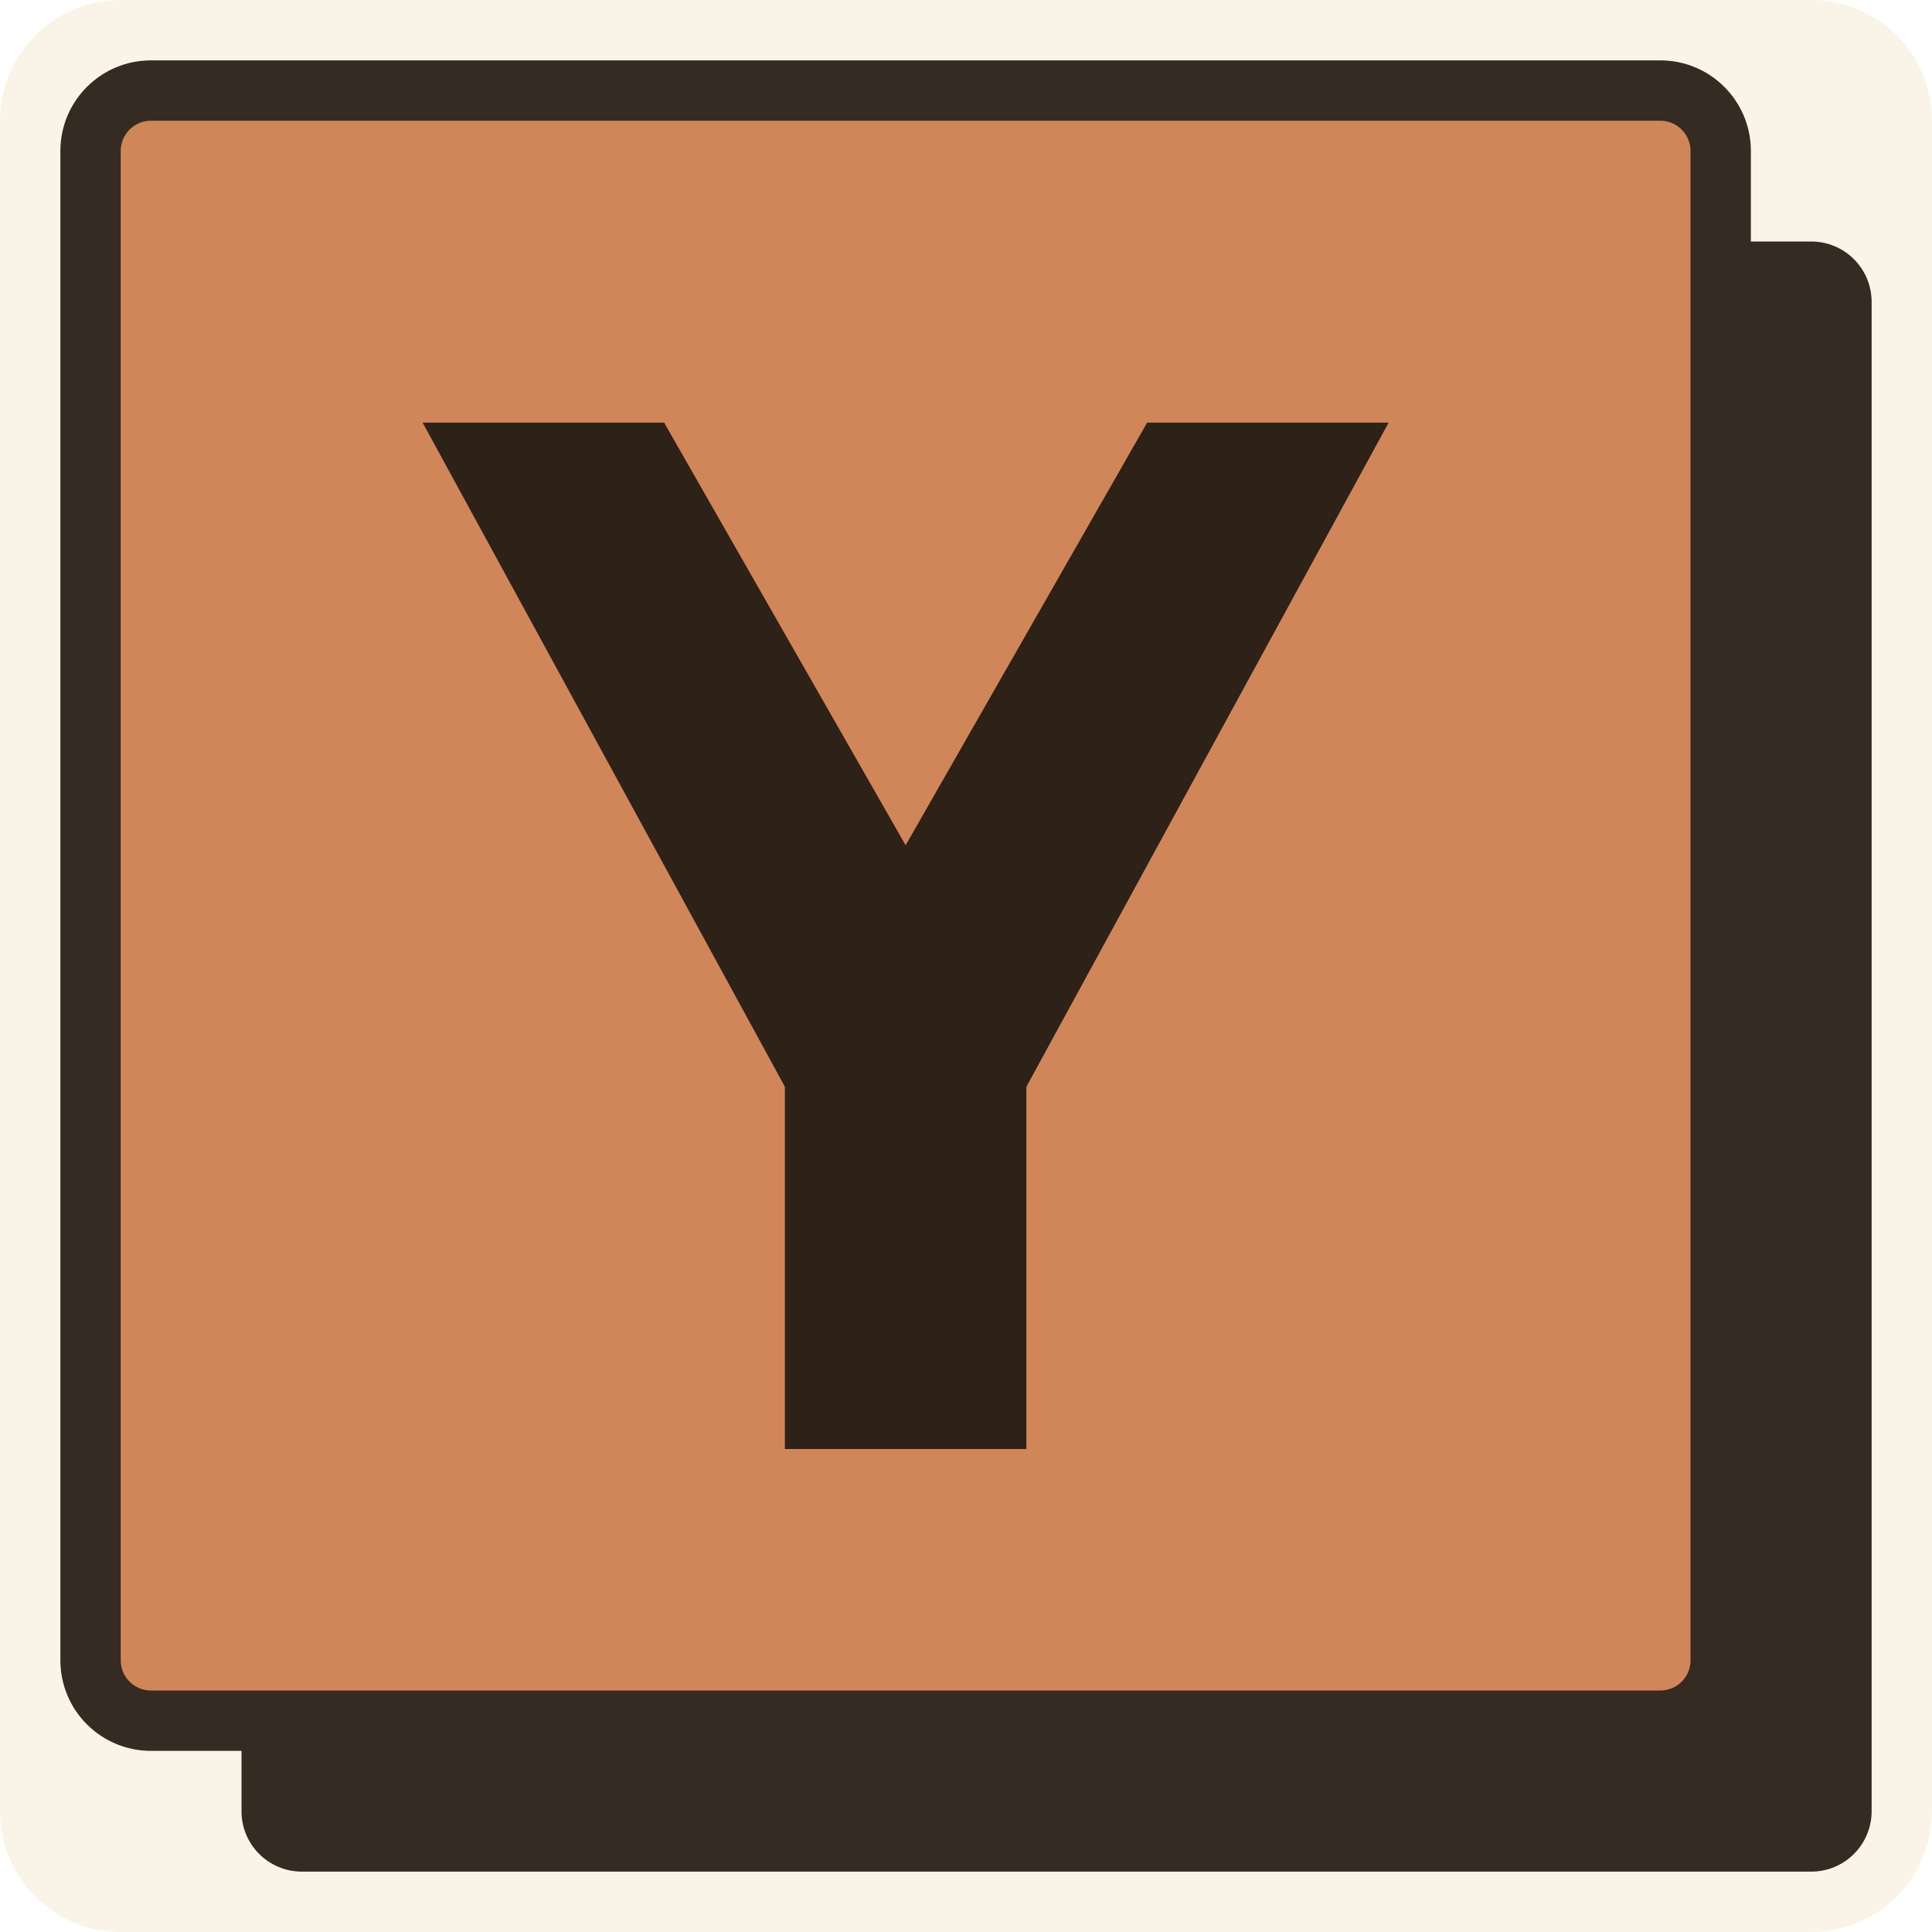
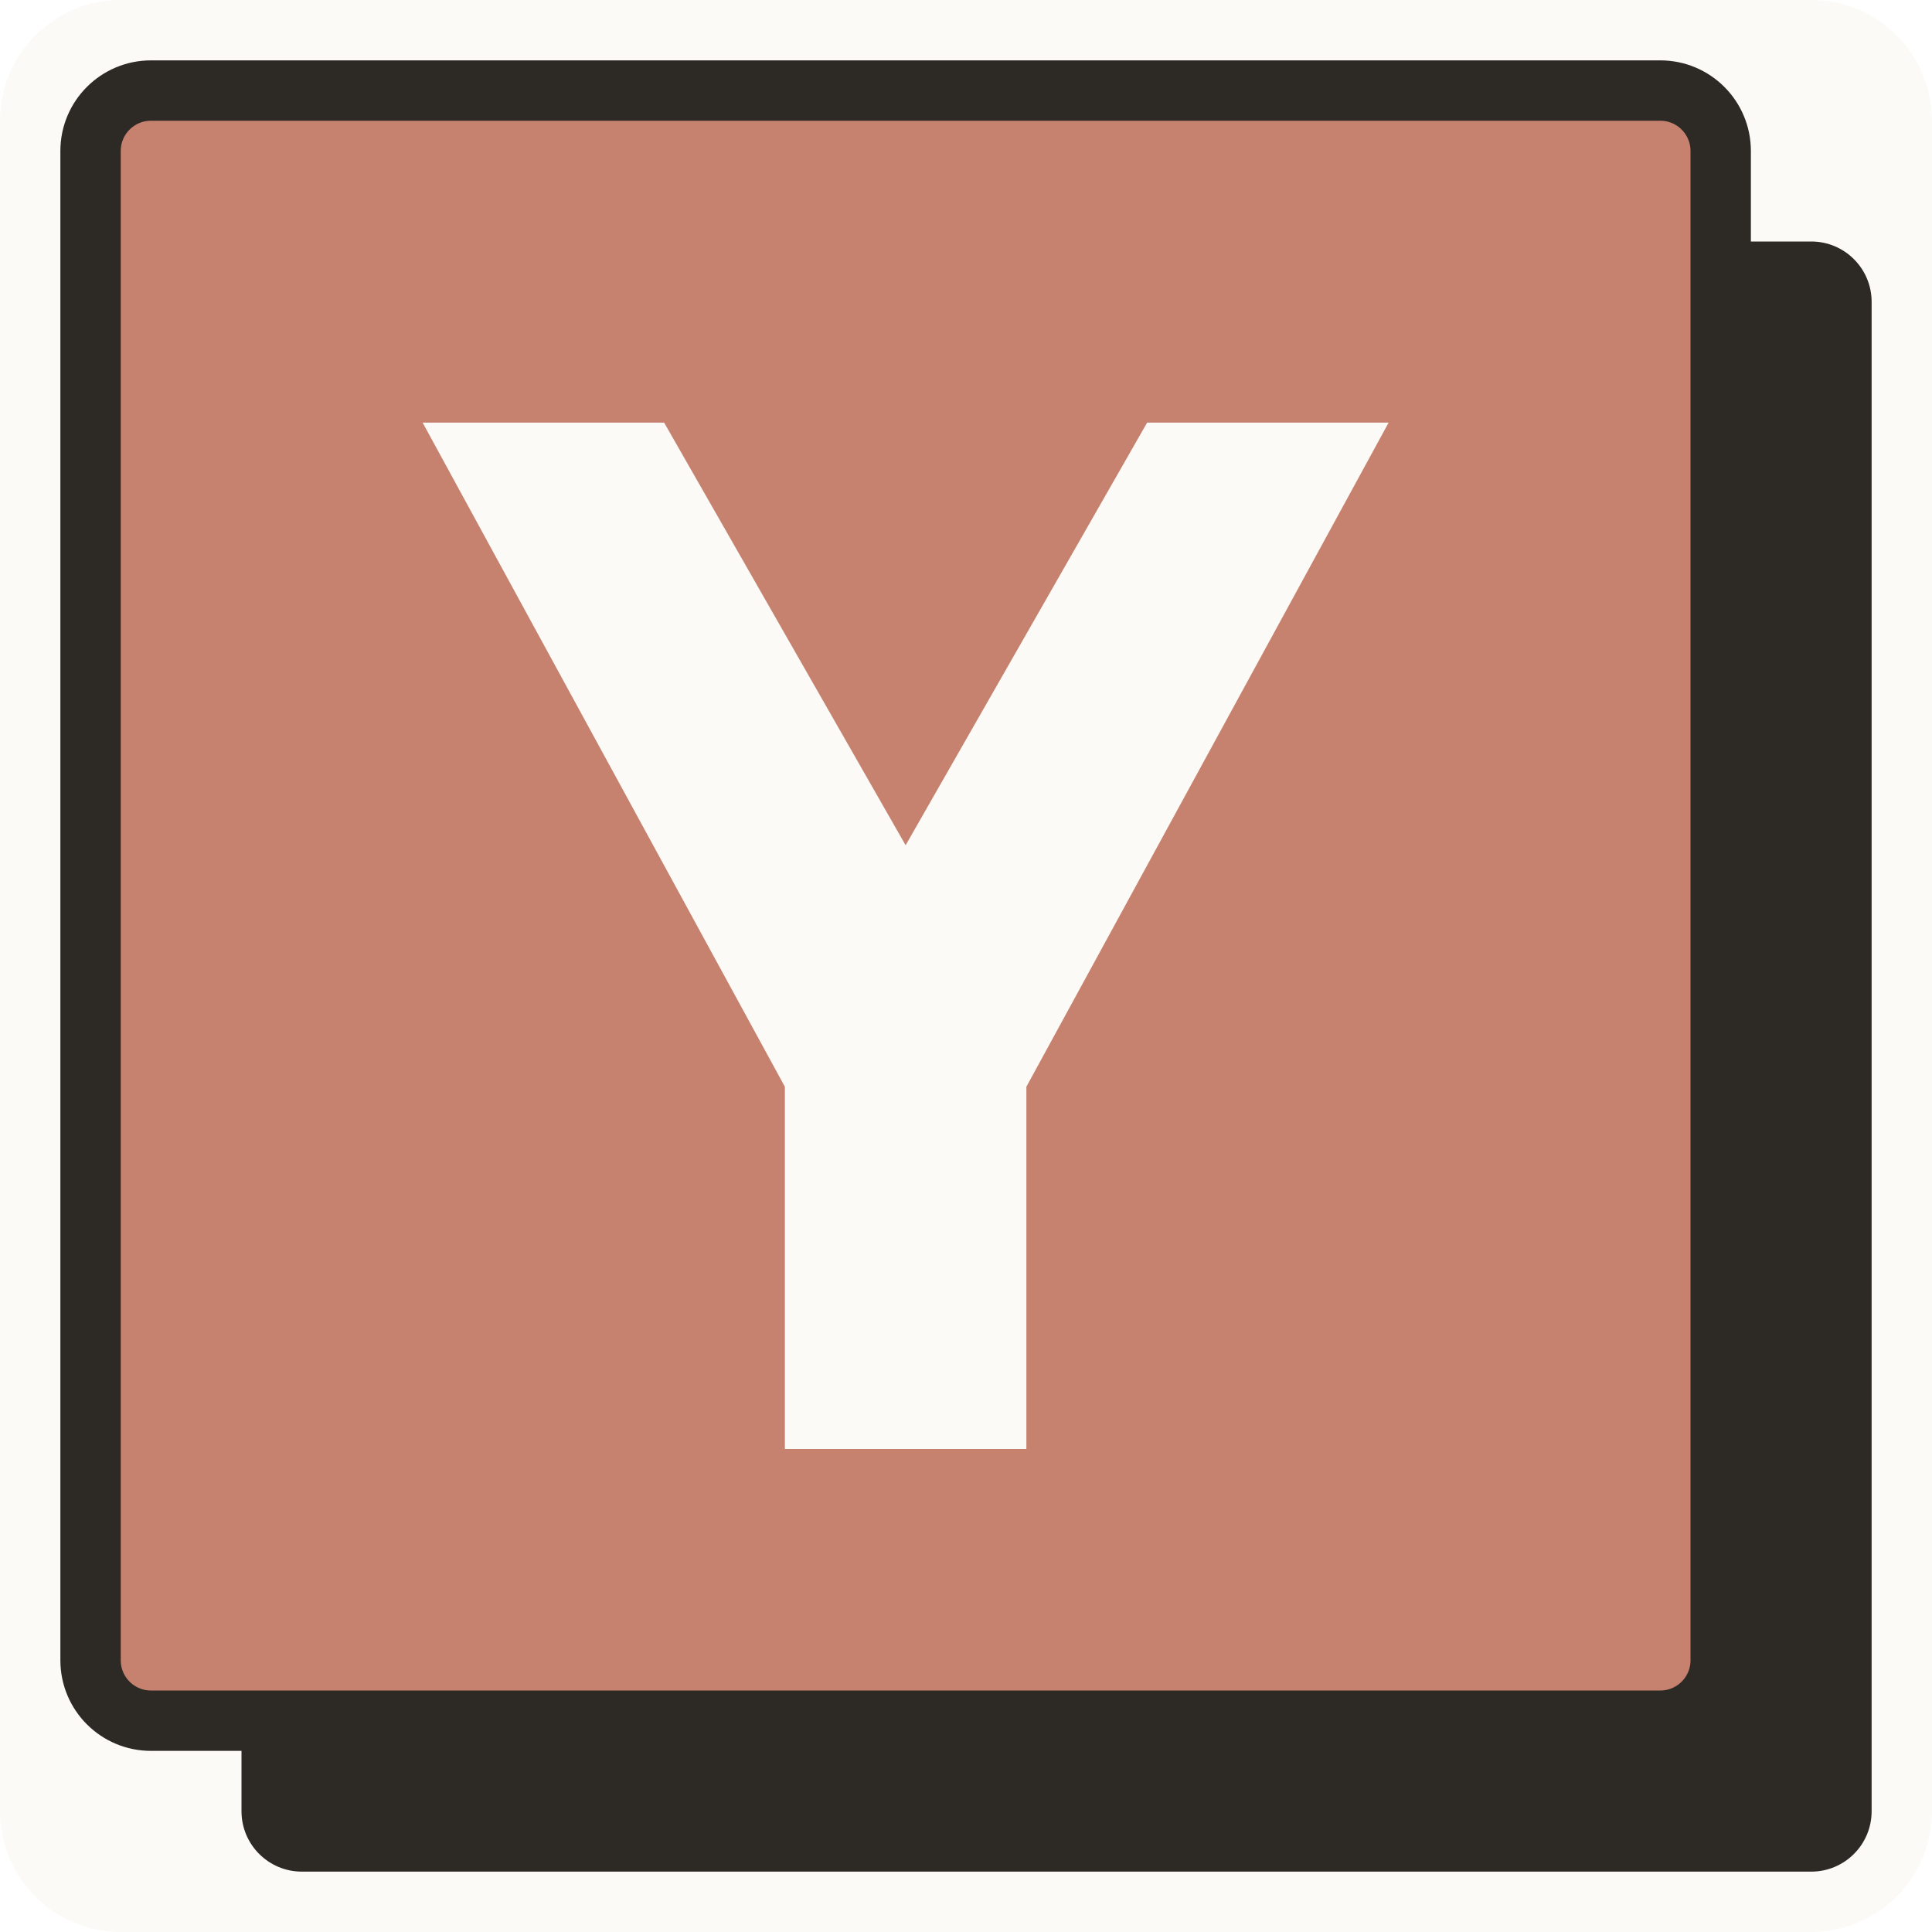
<svg xmlns="http://www.w3.org/2000/svg" viewBox="0 0 32 32">
-   <rect width="32" height="32" rx="2" fill="#faf4e8" />
-   <rect x="4" y="4" width="27" height="27" rx="1" fill="#352b23" />
-   <rect x="1.5" y="1.5" width="27" height="27" rx="1" fill="#d1865a" stroke="#352b23" />
-   <path d="M7 7h4l4 7 4-7h4l-6 11v6h-4v-6Z" fill="#2e2118" />
+   <rect width="32" height="32" rx="2" fill="#fbfaf6" />
+   <rect x="4" y="4" width="27" height="27" rx="1" fill="#2d2a26" />
+   <rect x="1.5" y="1.5" width="27" height="27" rx="1" fill="#c6826f" stroke="#2d2a26" />
+   <path d="M7 7h4l4 7 4-7h4l-6 11v6h-4v-6Z" fill="#fbfaf6" />
</svg>
